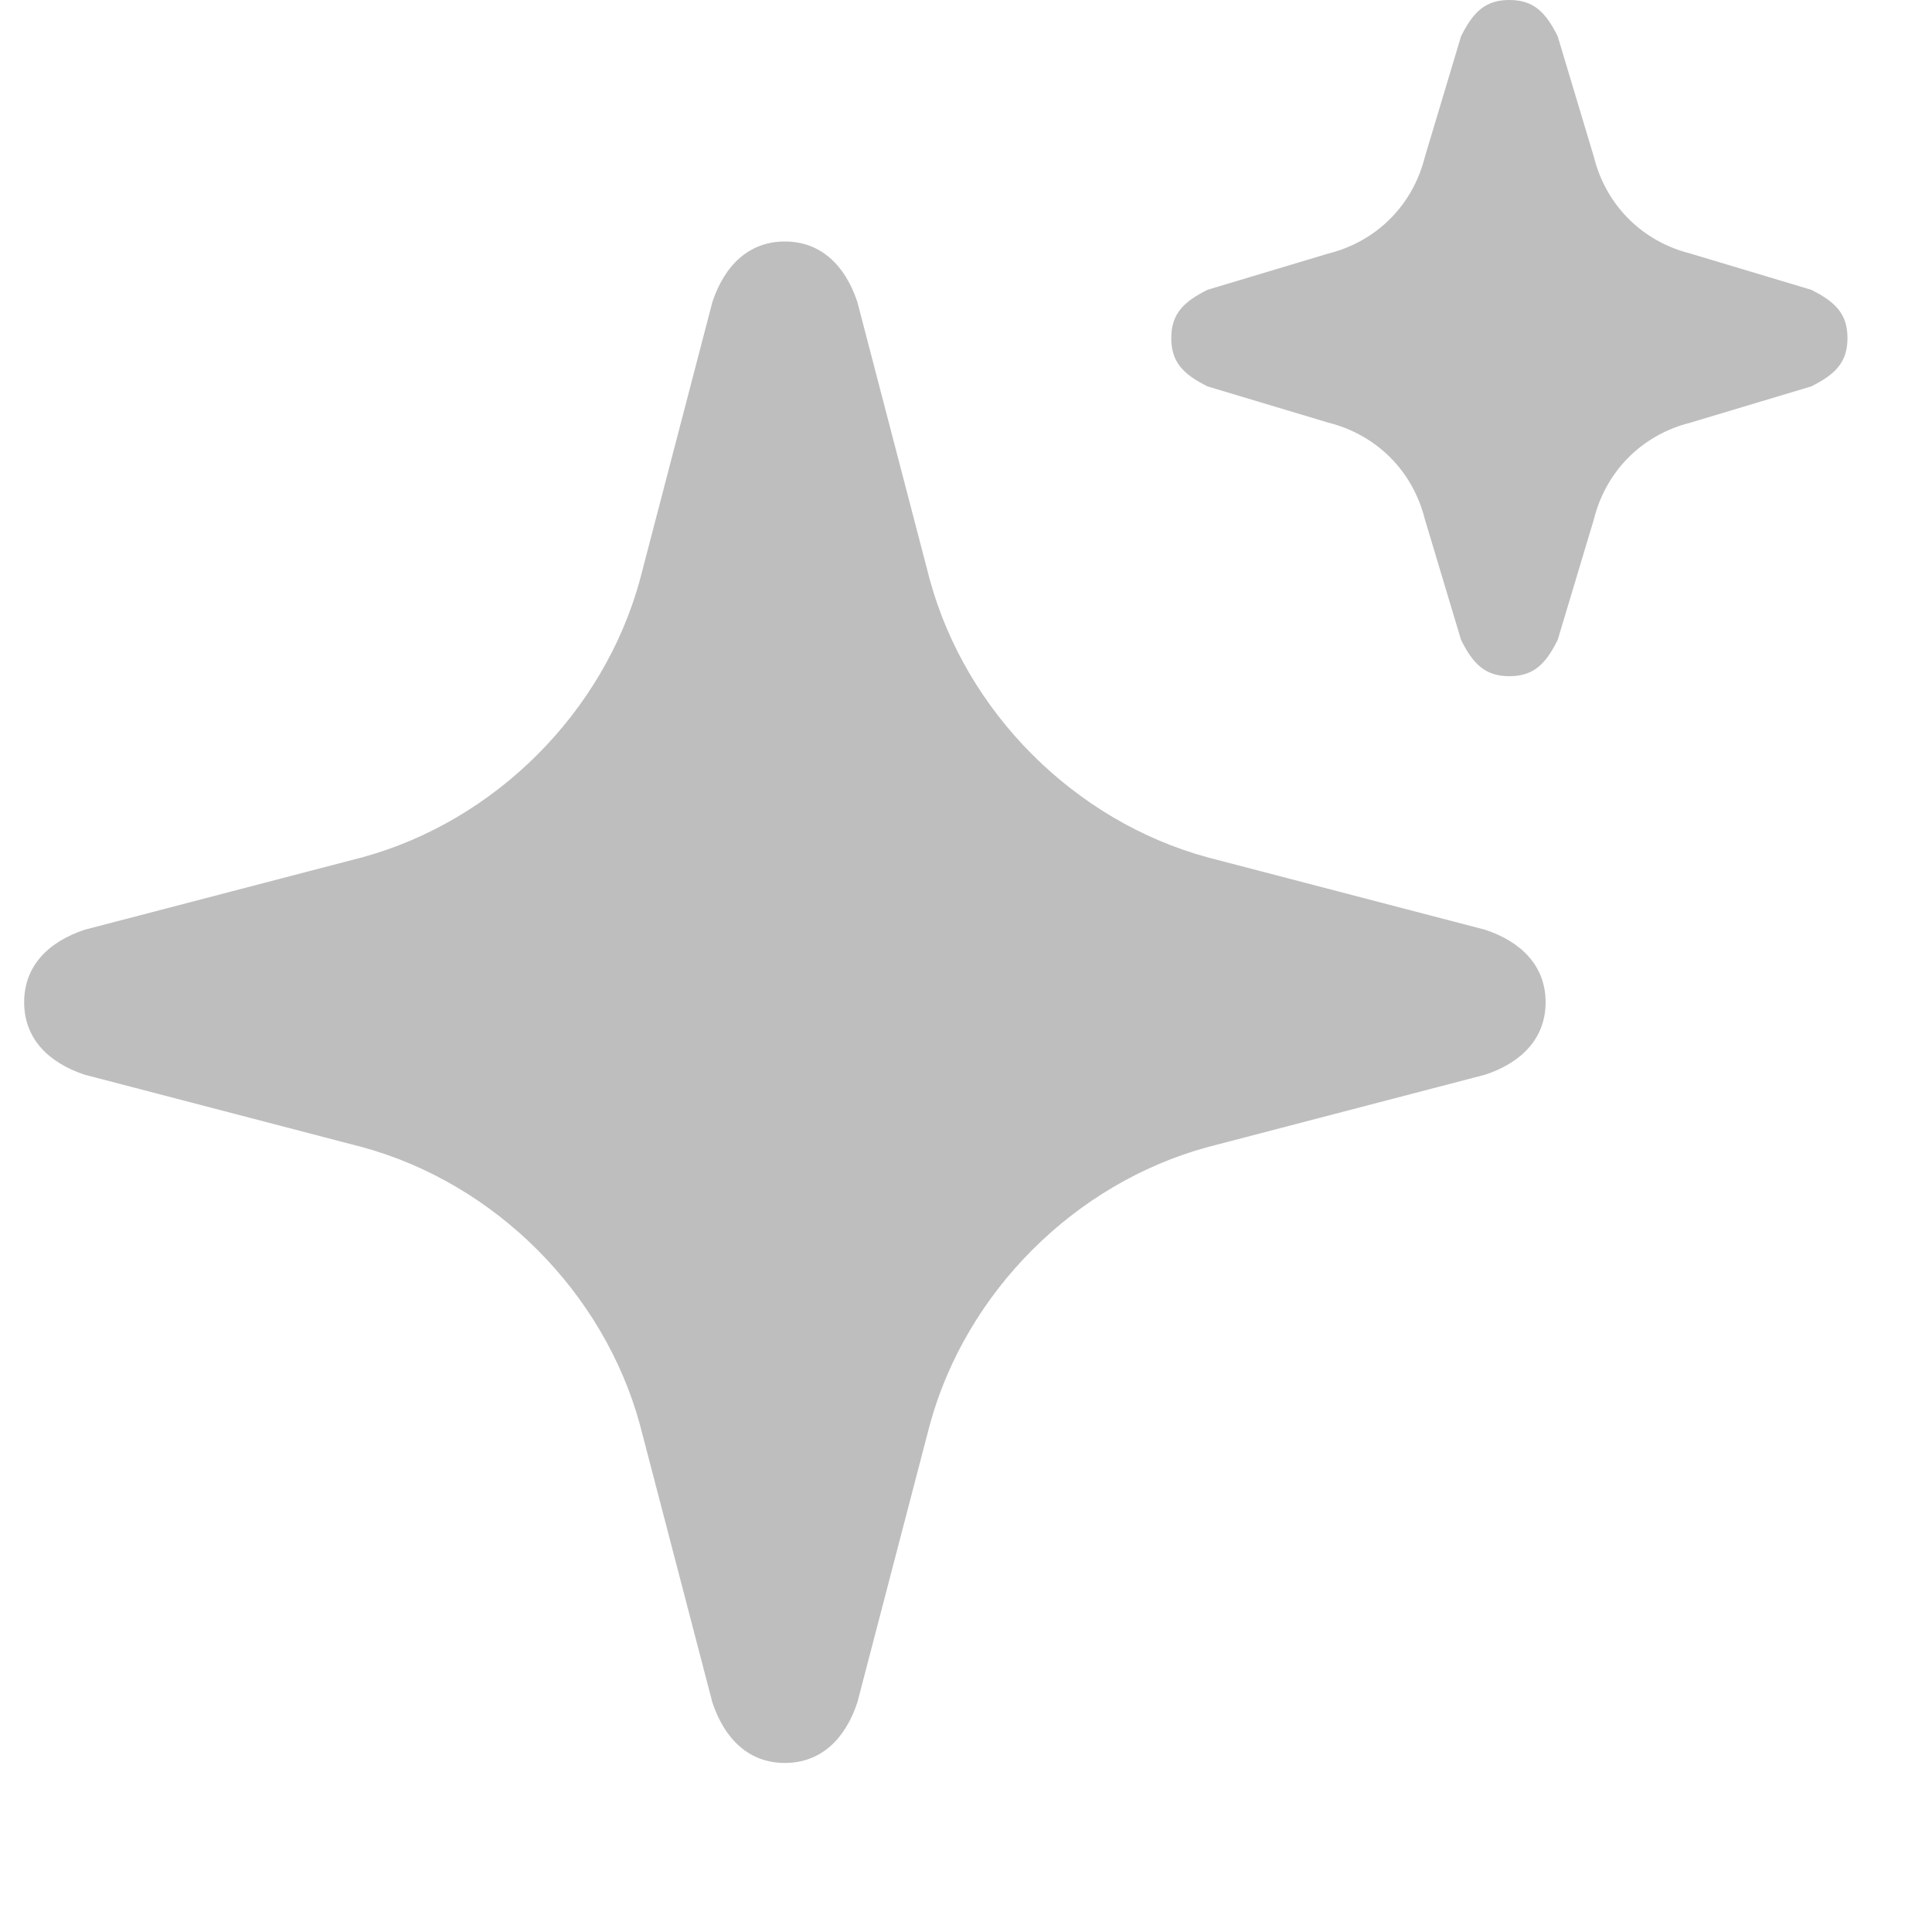
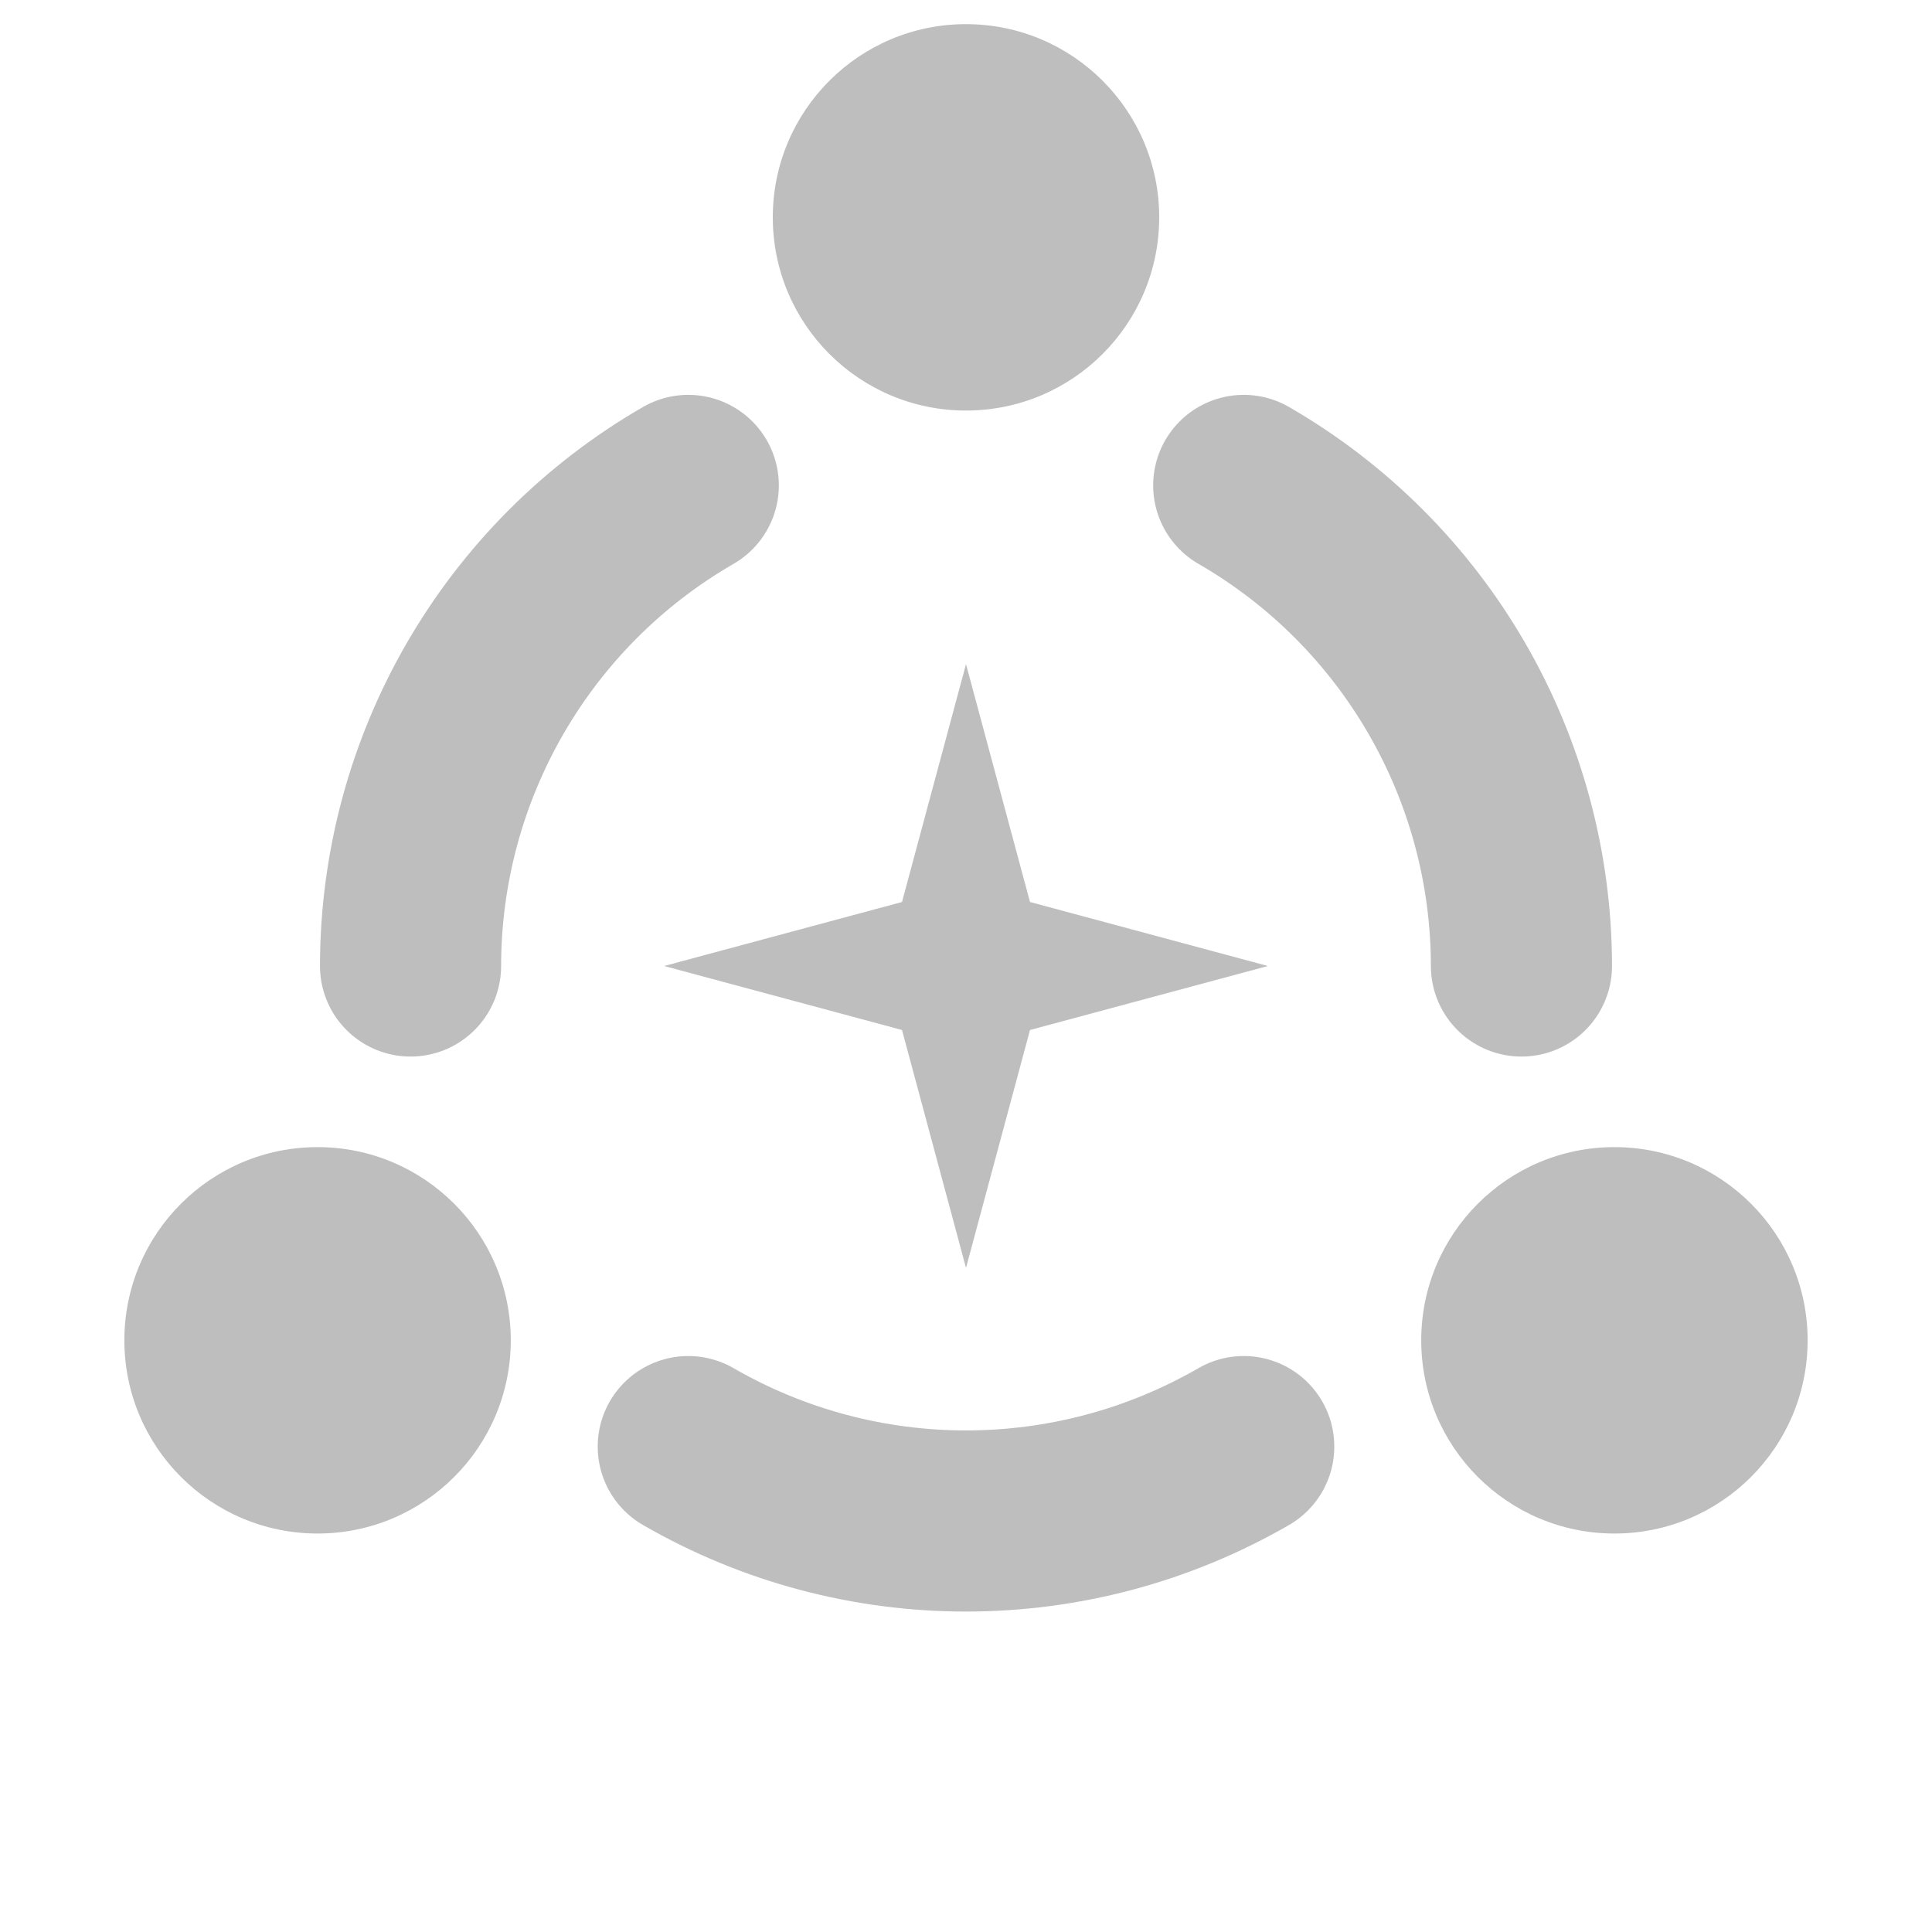
<svg xmlns="http://www.w3.org/2000/svg" width="16" height="16" viewBox="0 0 16 16">
-   <path fill="#bebebe" d="M6.5 2c.3 0 .5.2.6.5l.6 2.3c.3 1.1 1.2 2 2.3 2.3l2.3.6c.3.1.5.3.5.6s-.2.5-.5.6l-2.3.6c-1.1.3-2 1.2-2.3 2.3l-.6 2.3c-.1.3-.3.5-.6.5s-.5-.2-.6-.5l-.6-2.3c-.3-1.1-1.2-2-2.3-2.3L.7 8.9C.4 8.8.2 8.6.2 8.3s.2-.5.5-.6l2.3-.6c1.1-.3 2-1.2 2.3-2.3l.6-2.3c.1-.3.3-.5.6-.5zM12.5 0c.2 0 .3.1.4.3l.3 1c.1.4.4.7.8.8l1 .3c.2.1.3.2.3.4s-.1.3-.3.4l-1 .3c-.4.1-.7.4-.8.8l-.3 1c-.1.2-.2.3-.4.3s-.3-.1-.4-.3l-.3-1c-.1-.4-.4-.7-.8-.8l-1-.3c-.2-.1-.3-.2-.3-.4s.1-.3.3-.4l1-.3c.4-.1.7-.4.8-.8l.3-1c.1-.2.2-.3.4-.3z" />
+   <path d="M10.30 4.02A4.6 4.6 0 0 1 12.60 8.00" fill="none" stroke="#bebebe" stroke-width="1.5" stroke-linecap="round" />
+   <circle cx="8.00" cy="1.80" r="1.6" fill="#bebebe" />
+   <path d="M10.30 11.98A4.6 4.6 0 0 1 5.70 11.98" fill="none" stroke="#bebebe" stroke-width="1.5" stroke-linecap="round" />
+   <circle cx="13.37" cy="11.10" r="1.6" fill="#bebebe" />
+   <path d="M3.40 8.00A4.6 4.6 0 0 1 5.70 4.02" fill="none" stroke="#bebebe" stroke-width="1.5" stroke-linecap="round" />
+   <circle cx="2.63" cy="11.10" r="1.6" fill="#bebebe" />
+   <path d="M8.00 5.50L8.53 7.47L10.50 8.00L8.53 8.53L8.00 10.50L7.47 8.53L5.50 8.00L7.47 7.47Z" fill="#bebebe" />
</svg>
